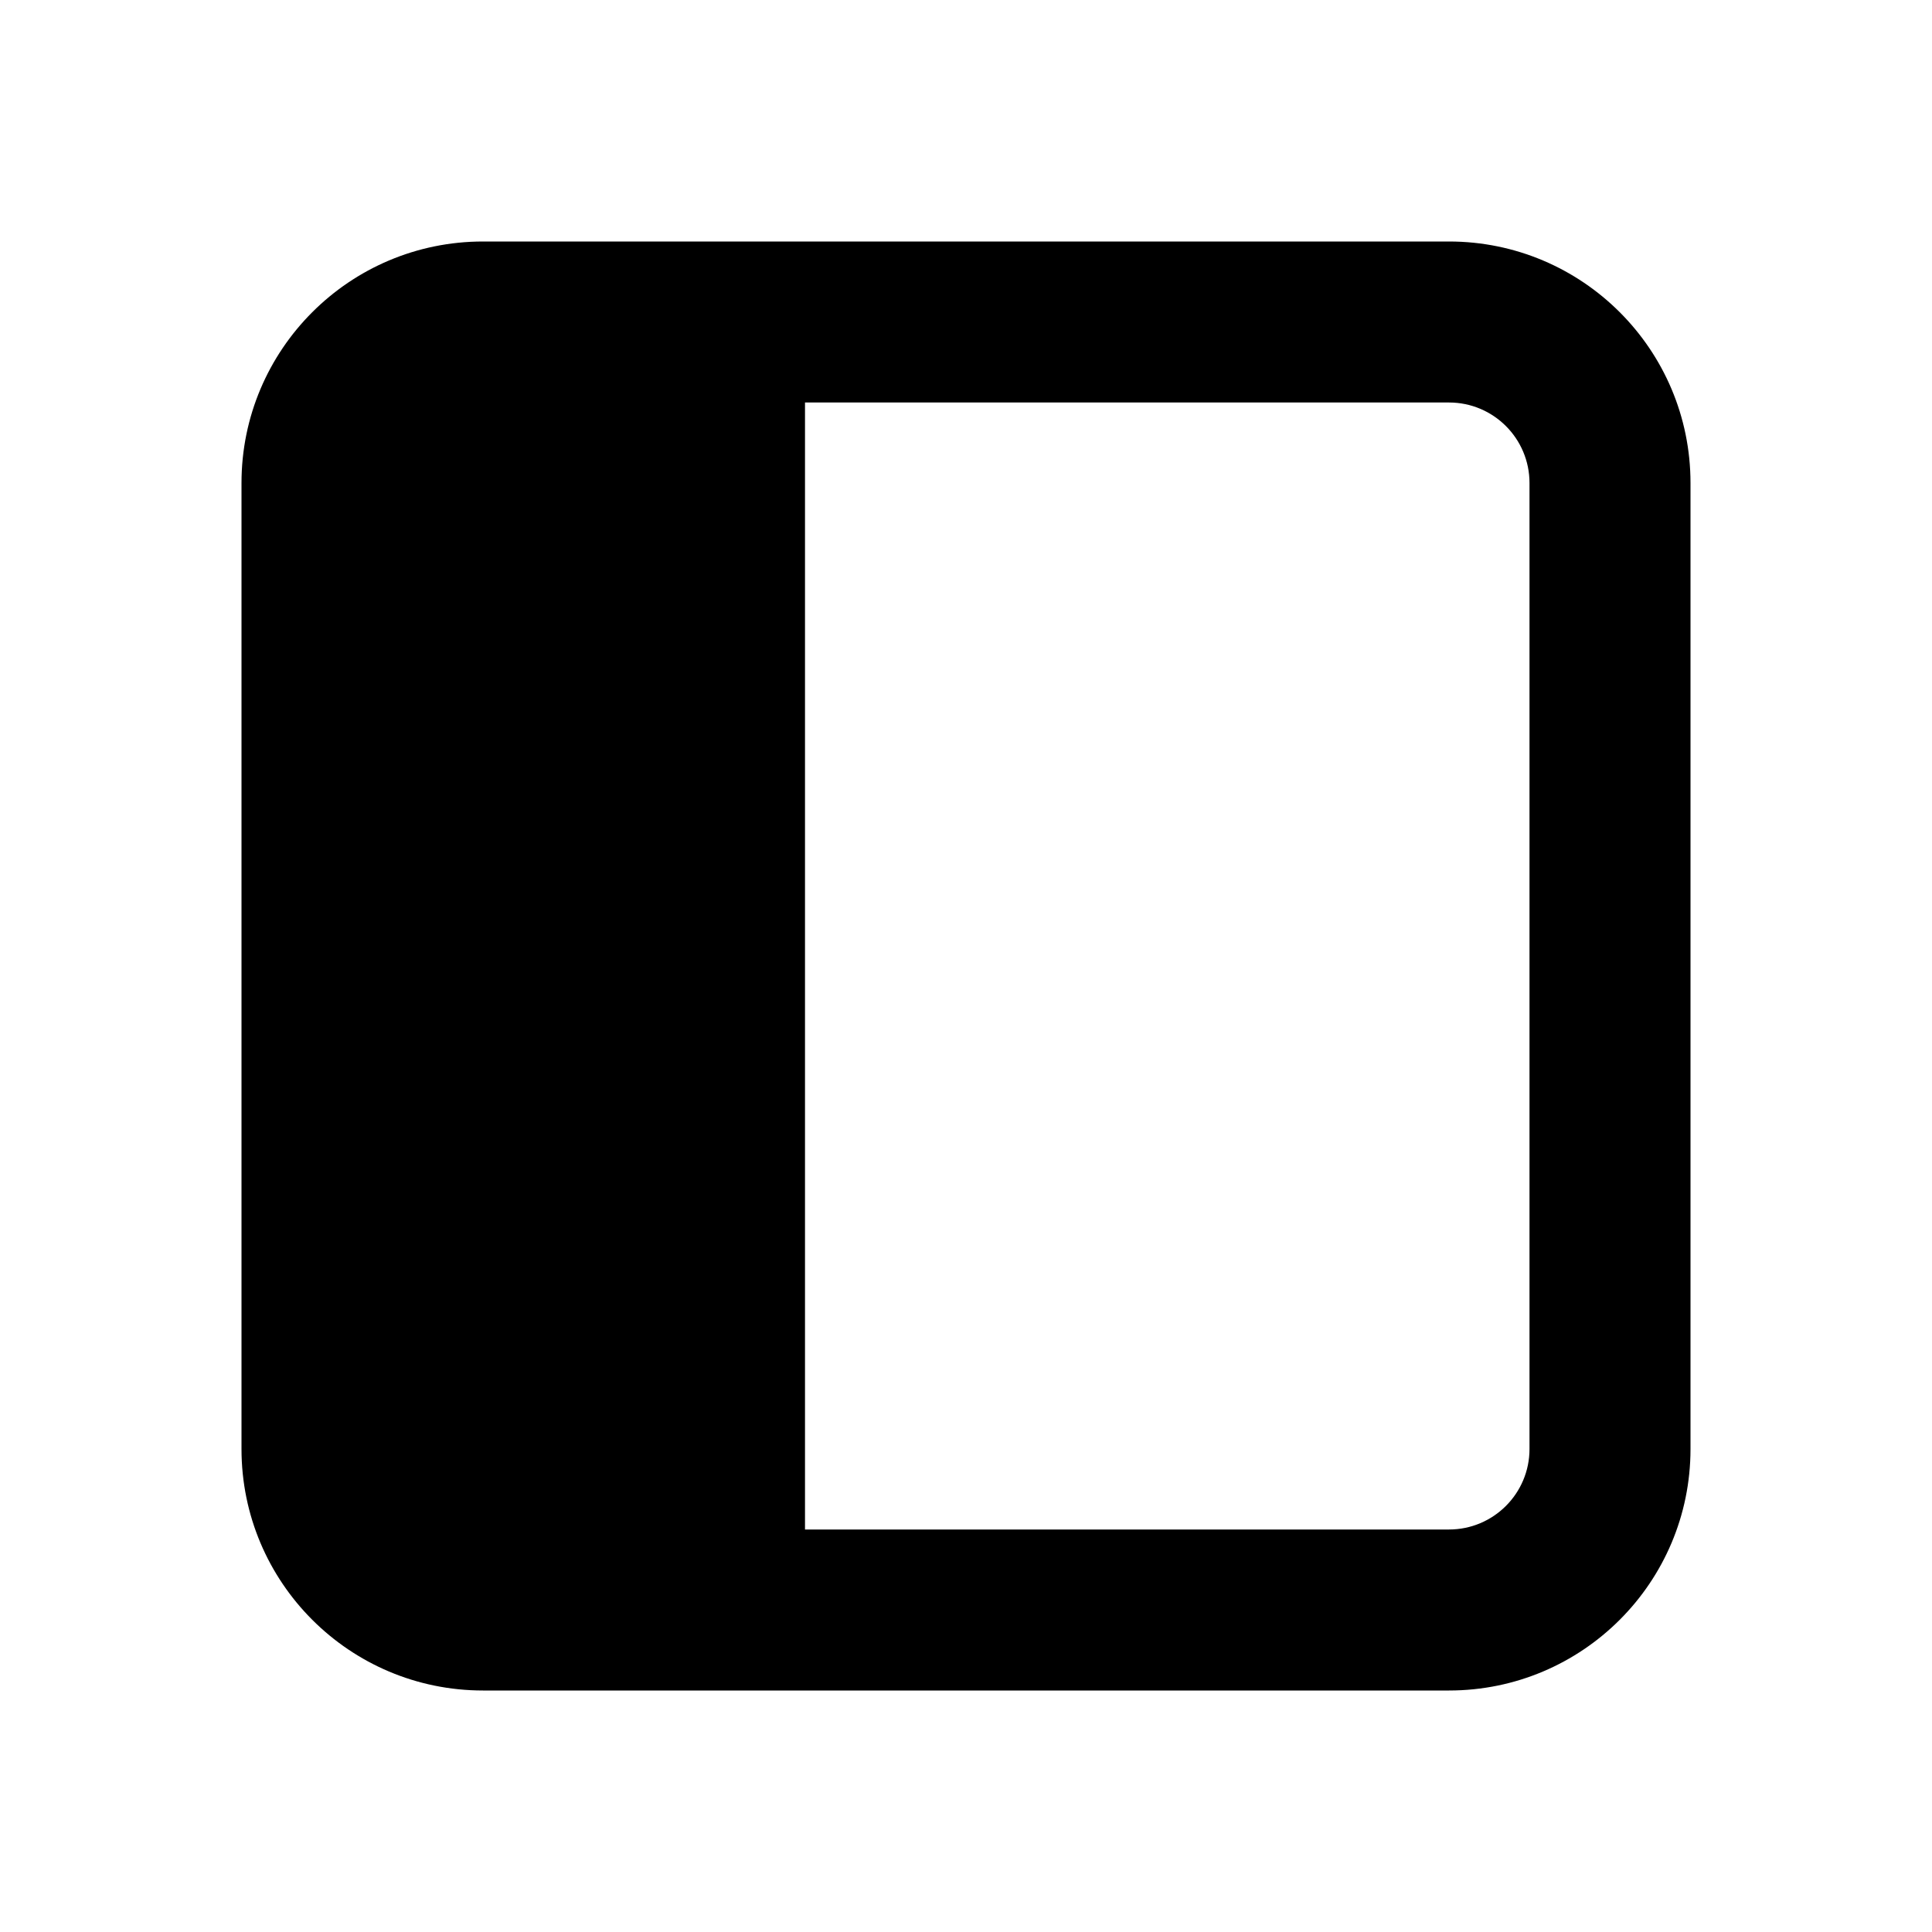
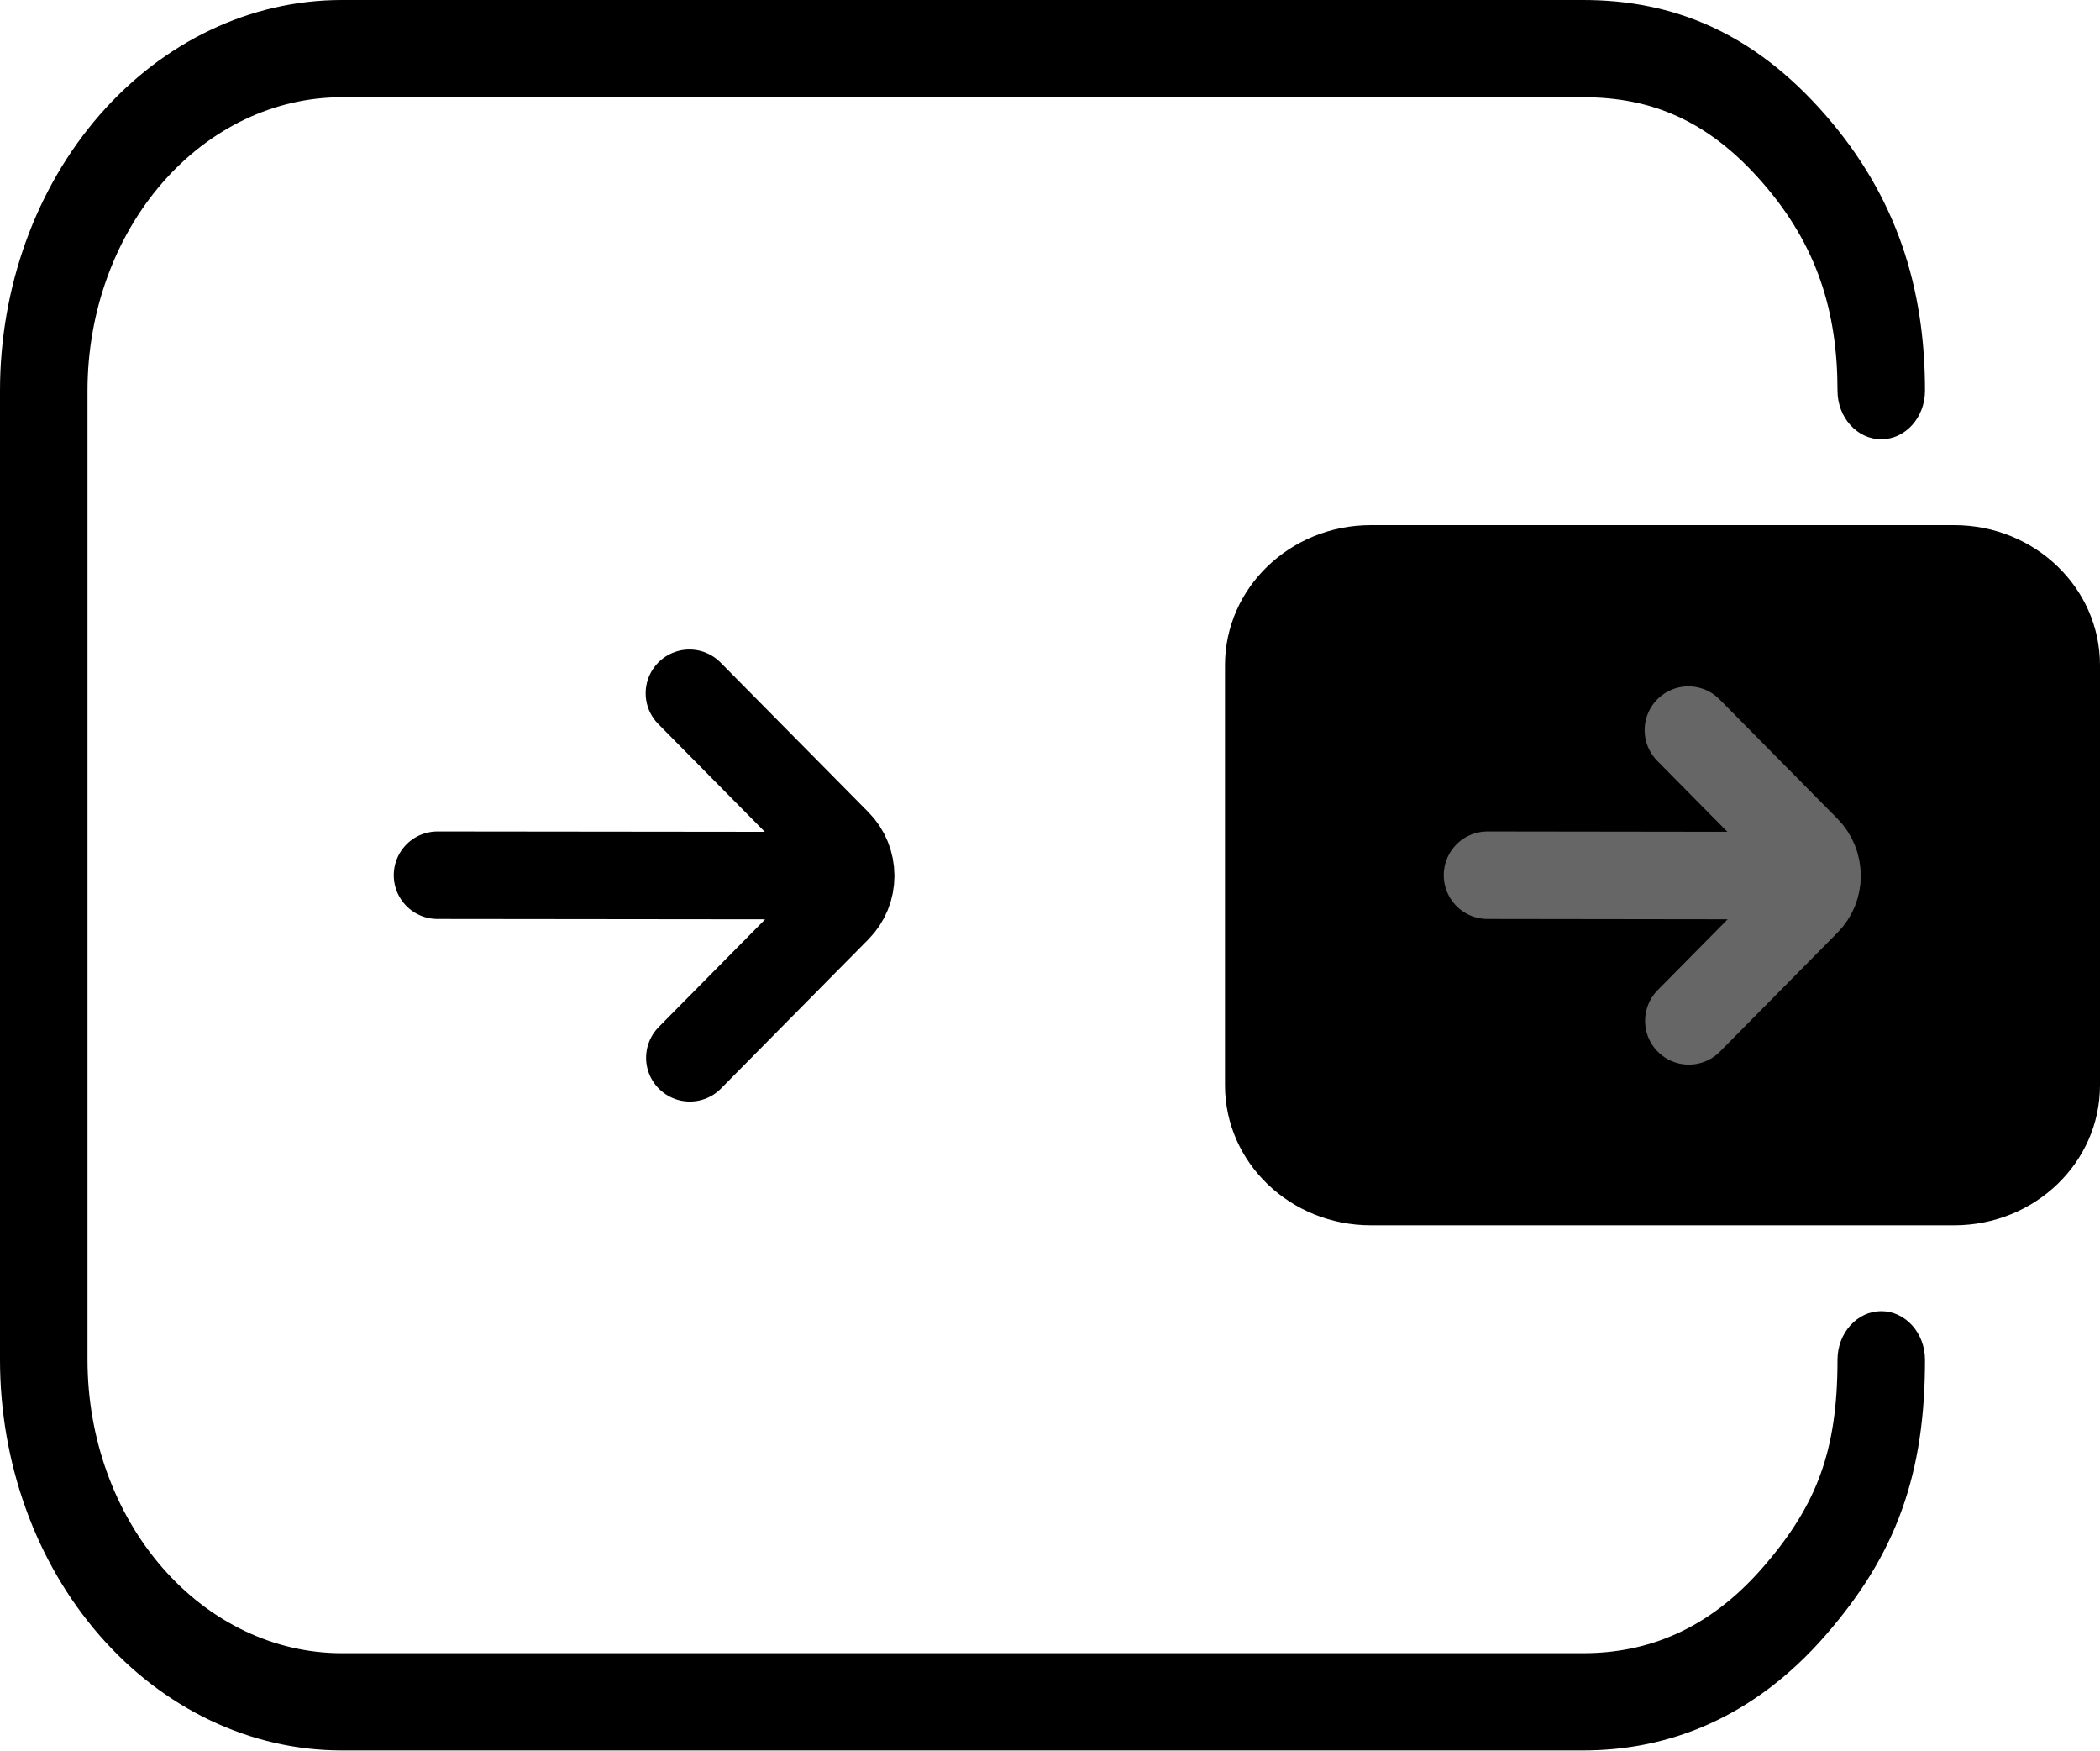
- <svg xmlns="http://www.w3.org/2000/svg" width="24" height="24" viewBox="0 0 24 24">
-   <path fill="#000" d="M6 21a3 3 0 0 1-3-3V6a3 3 0 0 1 3-3h12a3 3 0 0 1 3 3v12a3 3 0 0 1-3 3zM18 5h-8v14h8a1 1 0 0 0 1-1V6a1 1 0 0 0-1-1" />
+ <svg xmlns="http://www.w3.org/2000/svg" width="24" height="20" viewBox="0 0 24 20" fill="none">
+   <path d="M7.879 7.921L9.569 9.631C9.667 9.73 9.722 9.865 9.722 10.006M9.722 10.006C9.723 10.146 9.668 10.281 9.57 10.38L7.884 12.086M9.722 10.006L8.705 10.004L5 10" stroke="black" stroke-linecap="round" stroke-linejoin="round" />
+   <path fill-rule="evenodd" clip-rule="evenodd" d="M3.905 1.111C3.14 1.111 2.403 1.46 1.857 2.087C1.31 2.714 1 3.569 1 4.464V15.536C1 16.431 1.31 17.286 1.857 17.913C2.403 18.54 3.14 18.889 3.905 18.889V19.444V20C2.864 20 1.869 19.525 1.138 18.686C0.408 17.848 0 16.715 0 15.536V4.464C0 3.285 0.408 2.152 1.138 1.314C1.869 0.475 2.864 0 3.905 0V0.556V1.111ZM3.905 0.556C3.905 1.111 3.905 1.111 3.905 1.111H18.095C18.869 1.111 19.523 1.374 20.143 2.087C20.765 2.8 21 3.559 21 4.464C21 4.77 21.224 5.019 21.5 5.019C21.776 5.019 22 4.77 22 4.464C22 3.296 21.68 2.252 20.862 1.314C20.043 0.374 19.126 0 18.095 0H3.905C3.905 0 3.905 0 3.905 0.556ZM21.5 14.981C21.776 14.981 22 15.23 22 15.536C22 16.17 21.924 16.729 21.735 17.253C21.546 17.778 21.254 18.236 20.862 18.686C20.04 19.629 19.07 20 18.095 20H3.905C3.905 20 3.905 20 3.905 19.444C3.905 18.889 3.905 18.889 3.905 18.889H18.095C18.822 18.889 19.525 18.623 20.143 17.913C20.471 17.538 20.678 17.198 20.807 16.84C20.937 16.481 21 16.071 21 15.536C21 15.23 21.224 14.981 21.5 14.981Z" fill="black" />
+   <path d="M22.333 6H15.667C14.746 6 14 6.716 14 7.6V12.4C14 13.284 14.746 14 15.667 14H22.333C23.254 14 24 13.284 24 12.4V7.6C24 6.716 23.254 6 22.333 6Z" fill="black" />
+   <path d="M19.296 8.342L20.644 9.706C20.722 9.786 20.766 9.893 20.766 10.006M20.766 10.006C20.767 10.118 20.723 10.225 20.645 10.304L19.301 11.664M20.766 10.006L19.955 10.004L17 10" stroke="#666666" stroke-linecap="round" stroke-linejoin="round" />
</svg>
